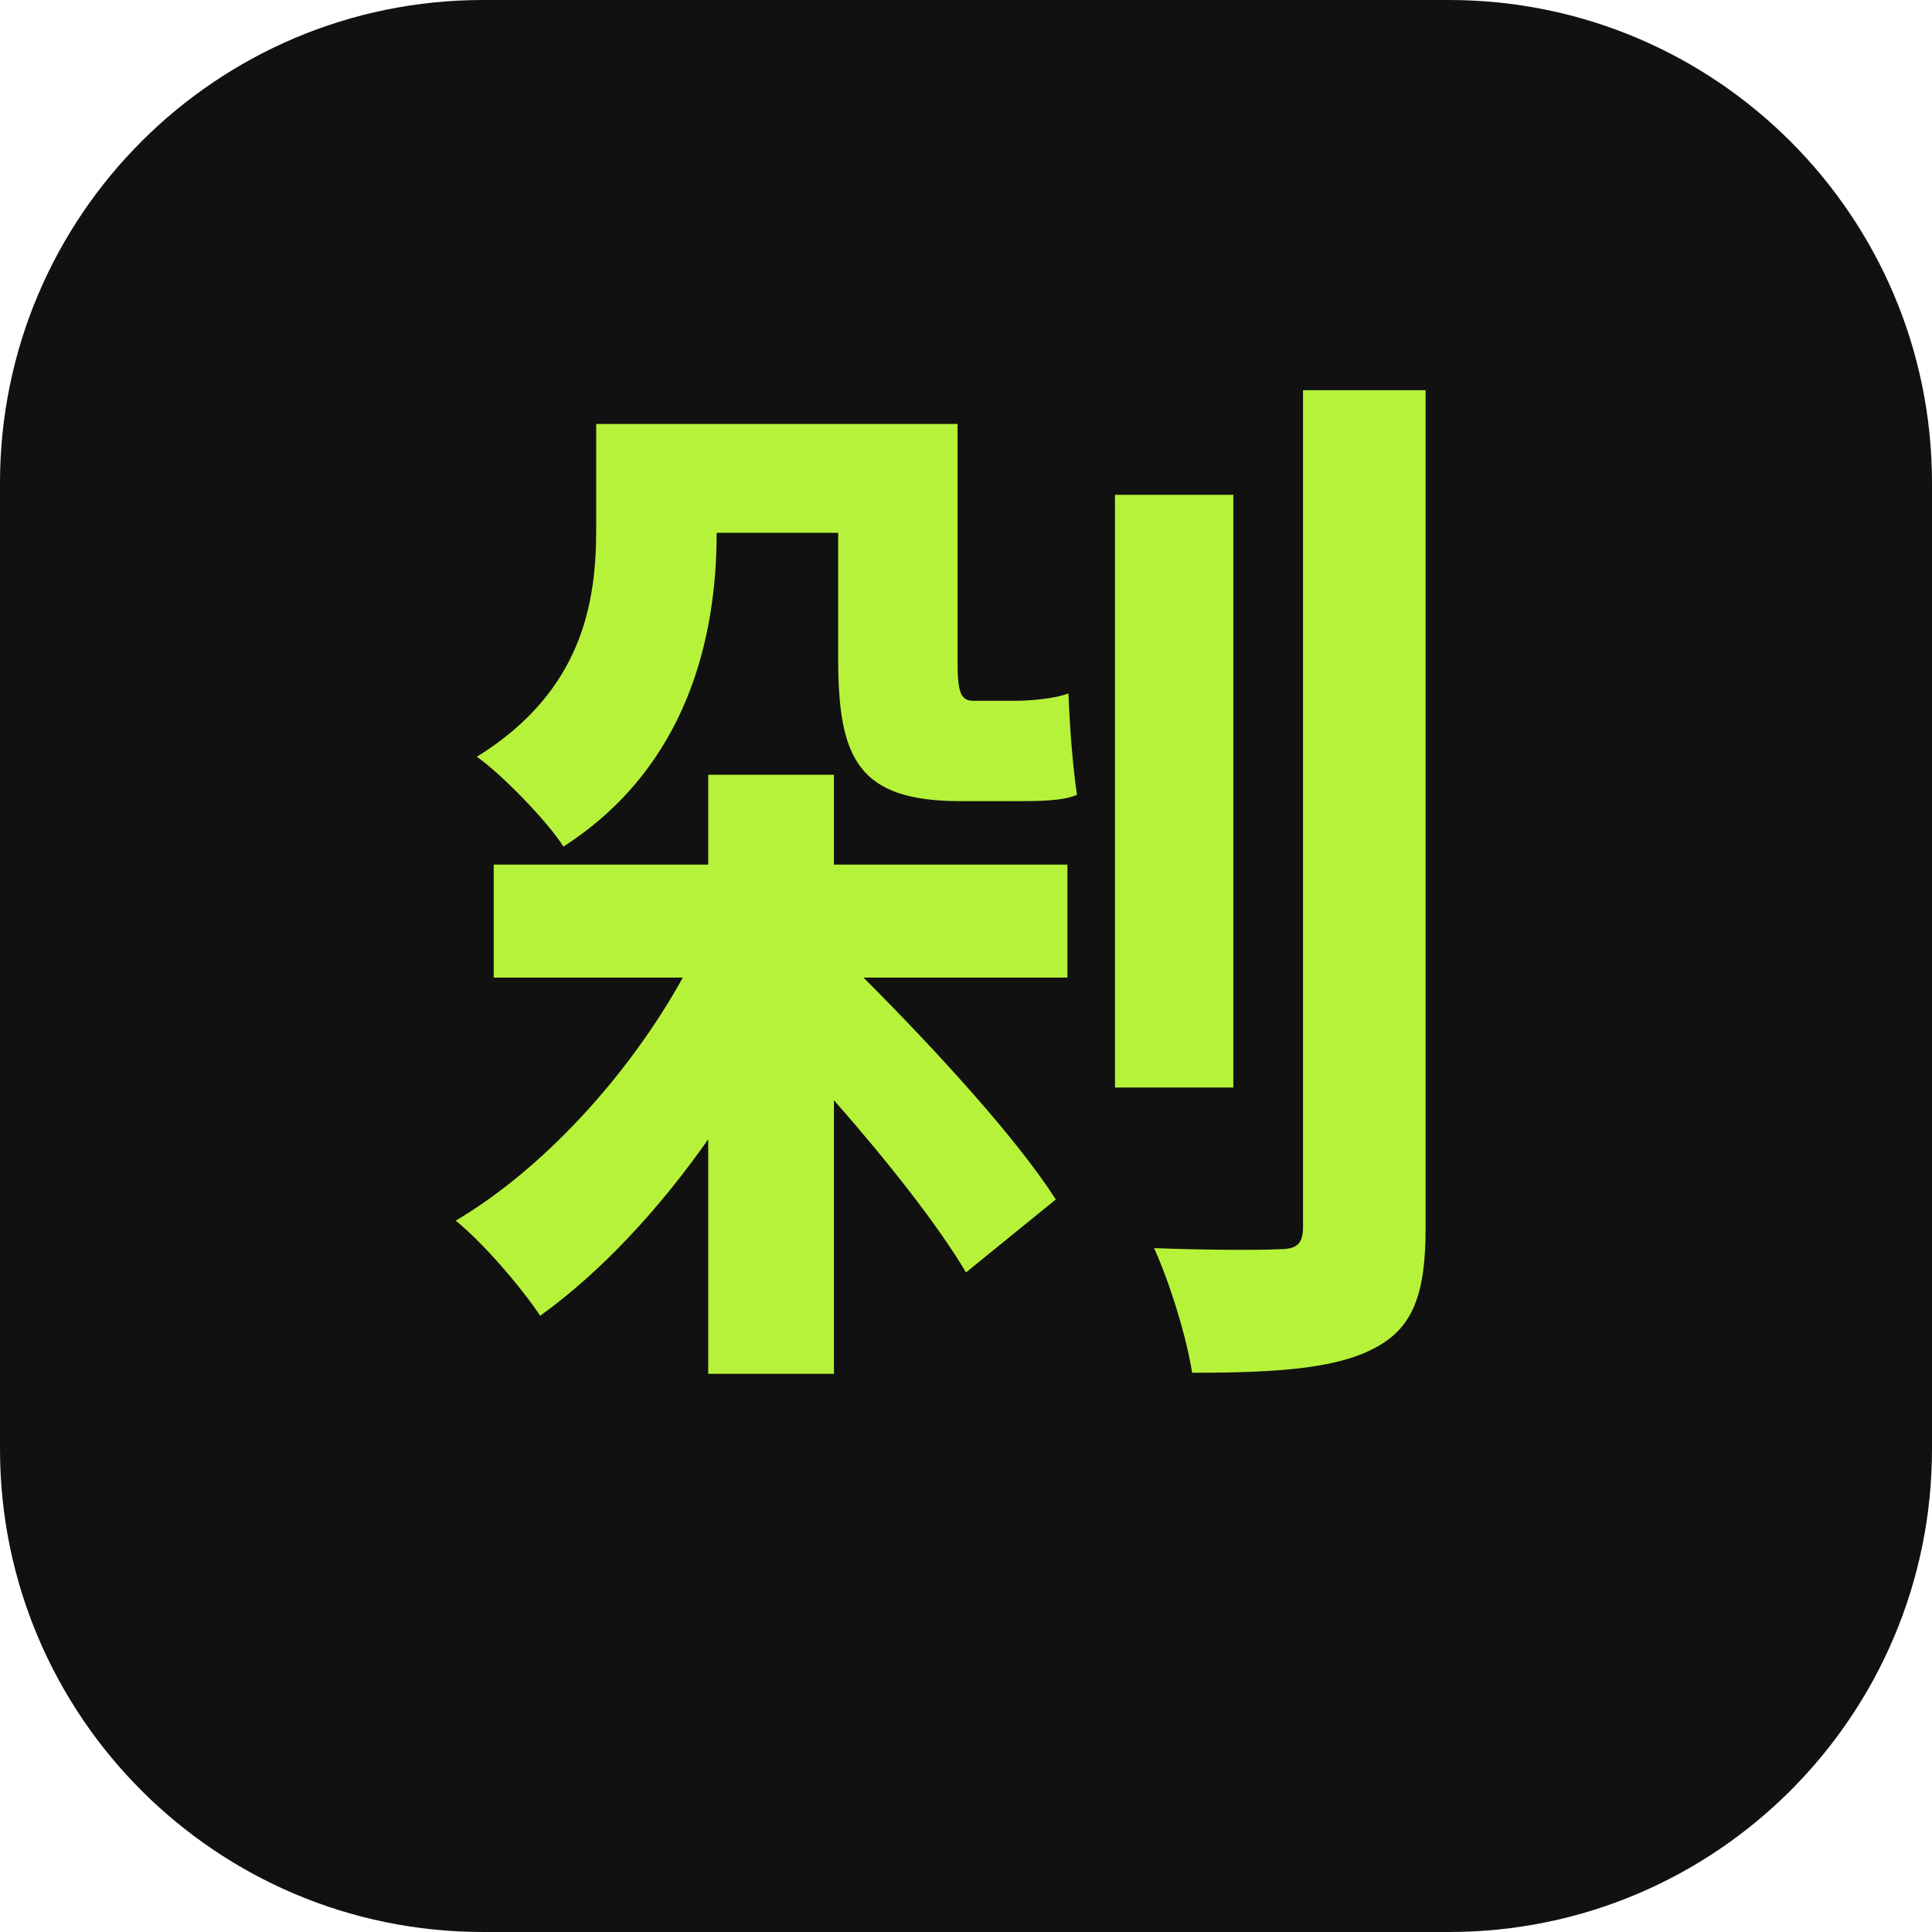
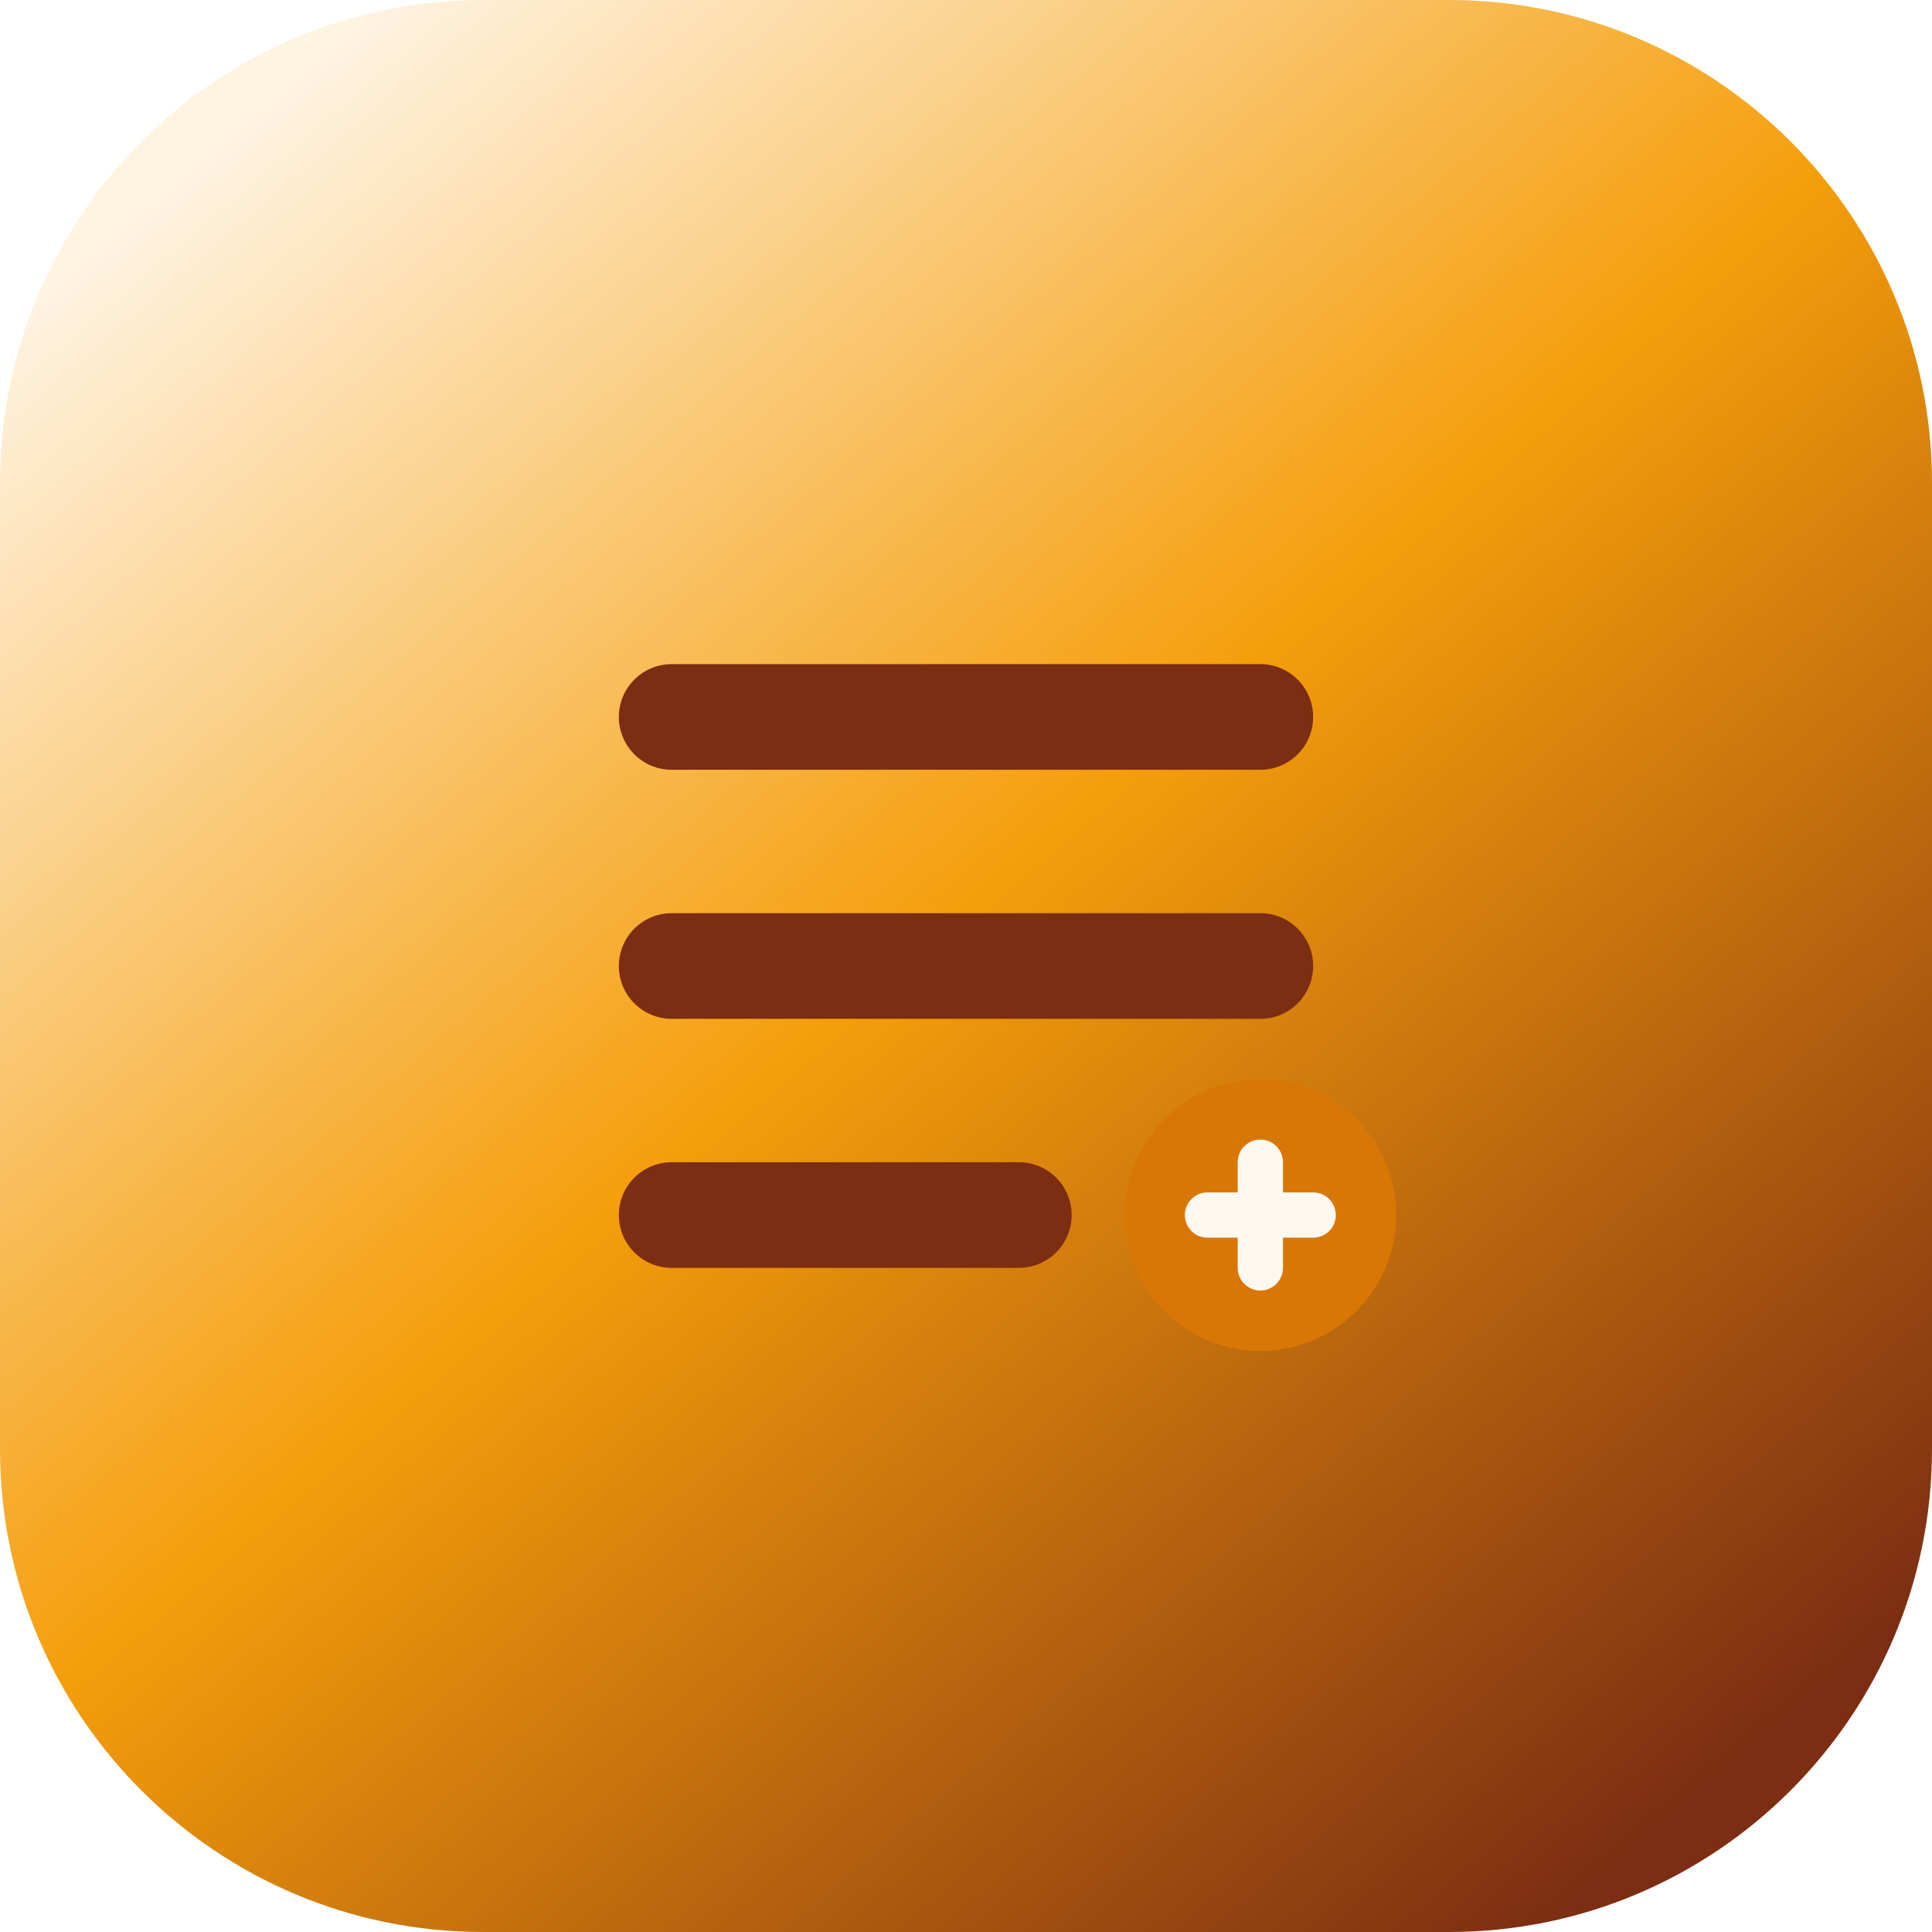
<svg xmlns="http://www.w3.org/2000/svg" viewBox="0 0 512 512">
-   <rect width="512" height="512" rx="128" fill="#111111" />
-   <text x="256" y="340" font-size="280" text-anchor="middle" fill="#B7F23A" font-family="system-ui, sans-serif" font-weight="bold">剁</text>
+   <defs>
+     <linearGradient id="bg" x1="64" y1="32" x2="448" y2="480" gradientUnits="userSpaceOnUse">
+       <stop stop-color="#FFF3E2" />
+       <stop offset="0.48" stop-color="#F59E0B" />
+       <stop offset="1" stop-color="#7C2D12" />
+     </linearGradient>
+     <linearGradient id="card" x1="128" y1="116" x2="384" y2="400" gradientUnits="userSpaceOnUse">
+       <stop stop-color="#FFFDF8" />
+       <stop offset="1" stop-color="#FFE2B8" />
+     </linearGradient>
+     <filter id="shadow" x="48" y="60" width="416" height="404" color-interpolation-filters="sRGB">
+       <feDropShadow dx="0" dy="28" stdDeviation="26" flood-color="#4A1F08" flood-opacity=".24" />
+     </filter>
+   </defs>
+   <rect width="512" height="512" rx="128" fill="url(#bg)" />
+   <rect x="112" y="96" width="288" height="320" rx="80" fill="url(#card)" filter="url(#shadow)" />
+   <path d="M178 190h156M178 256h156M178 322h92" fill="none" stroke="#7C2D12" stroke-width="28" stroke-linecap="round" />
+   <circle cx="334" cy="322" r="36" fill="#D97706" />
+   <path d="M320 322h28M334 308v28" stroke="#FFF8EF" stroke-width="12" stroke-linecap="round" />
</svg>
